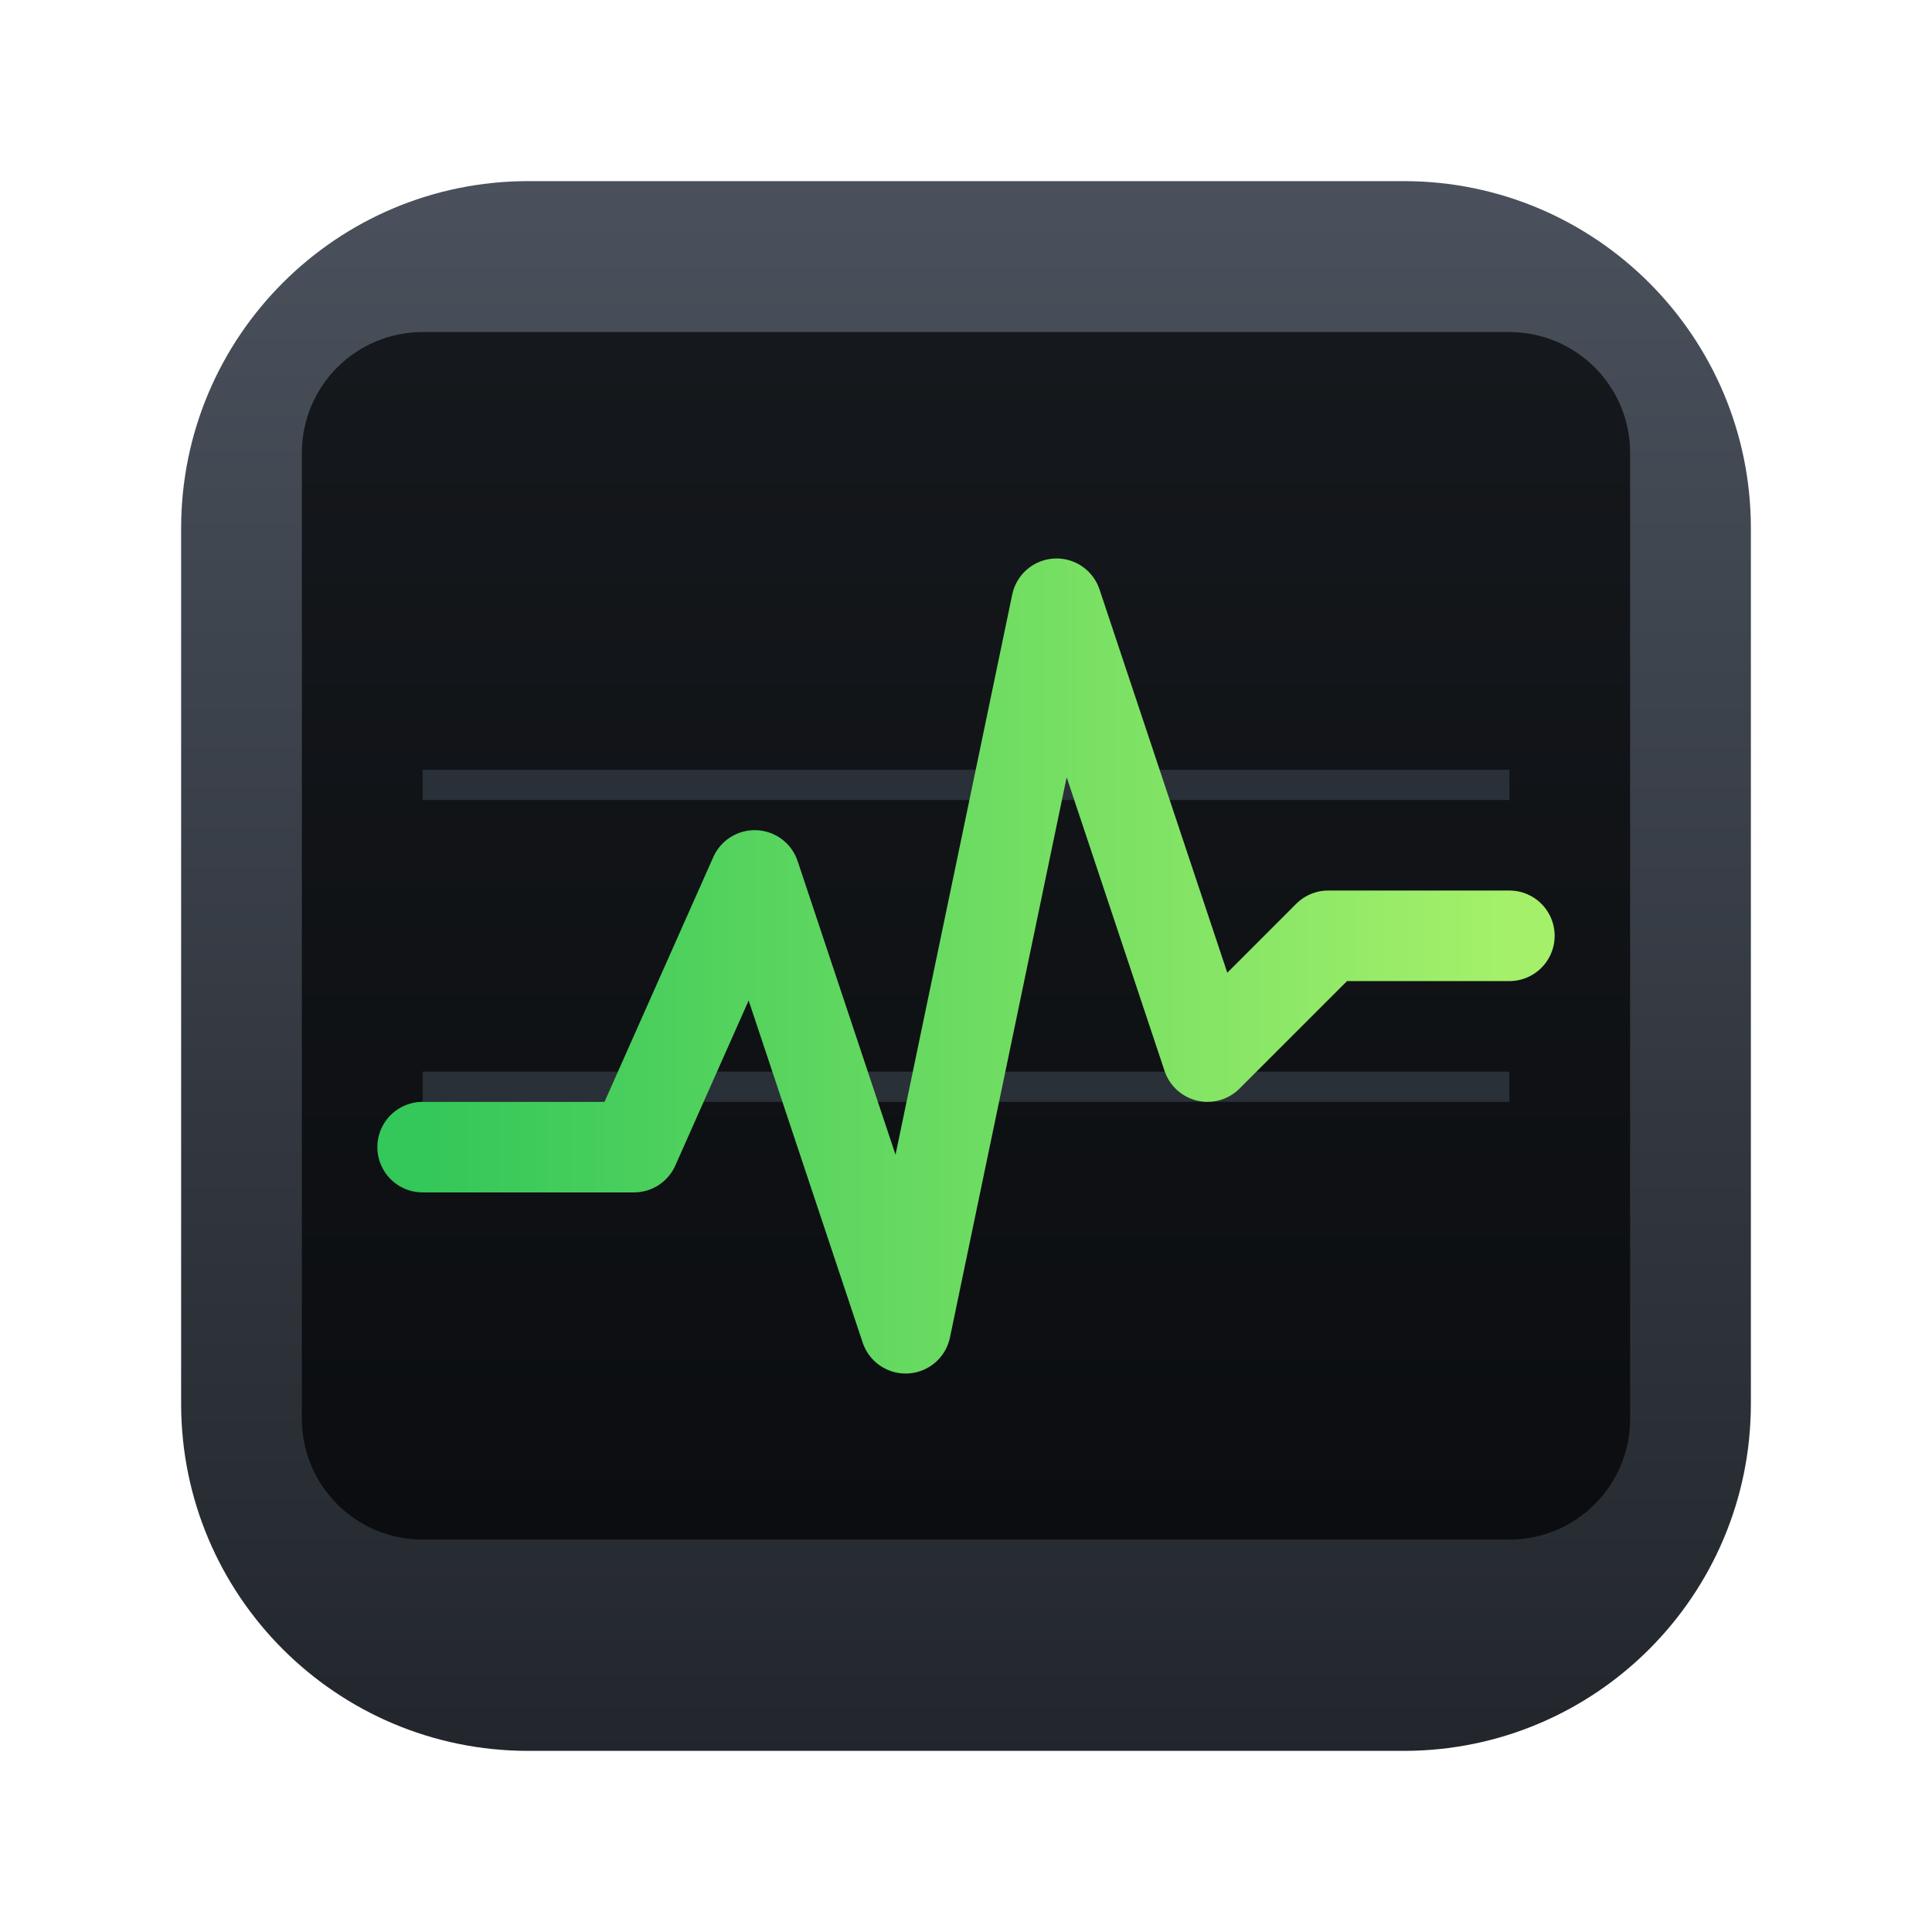
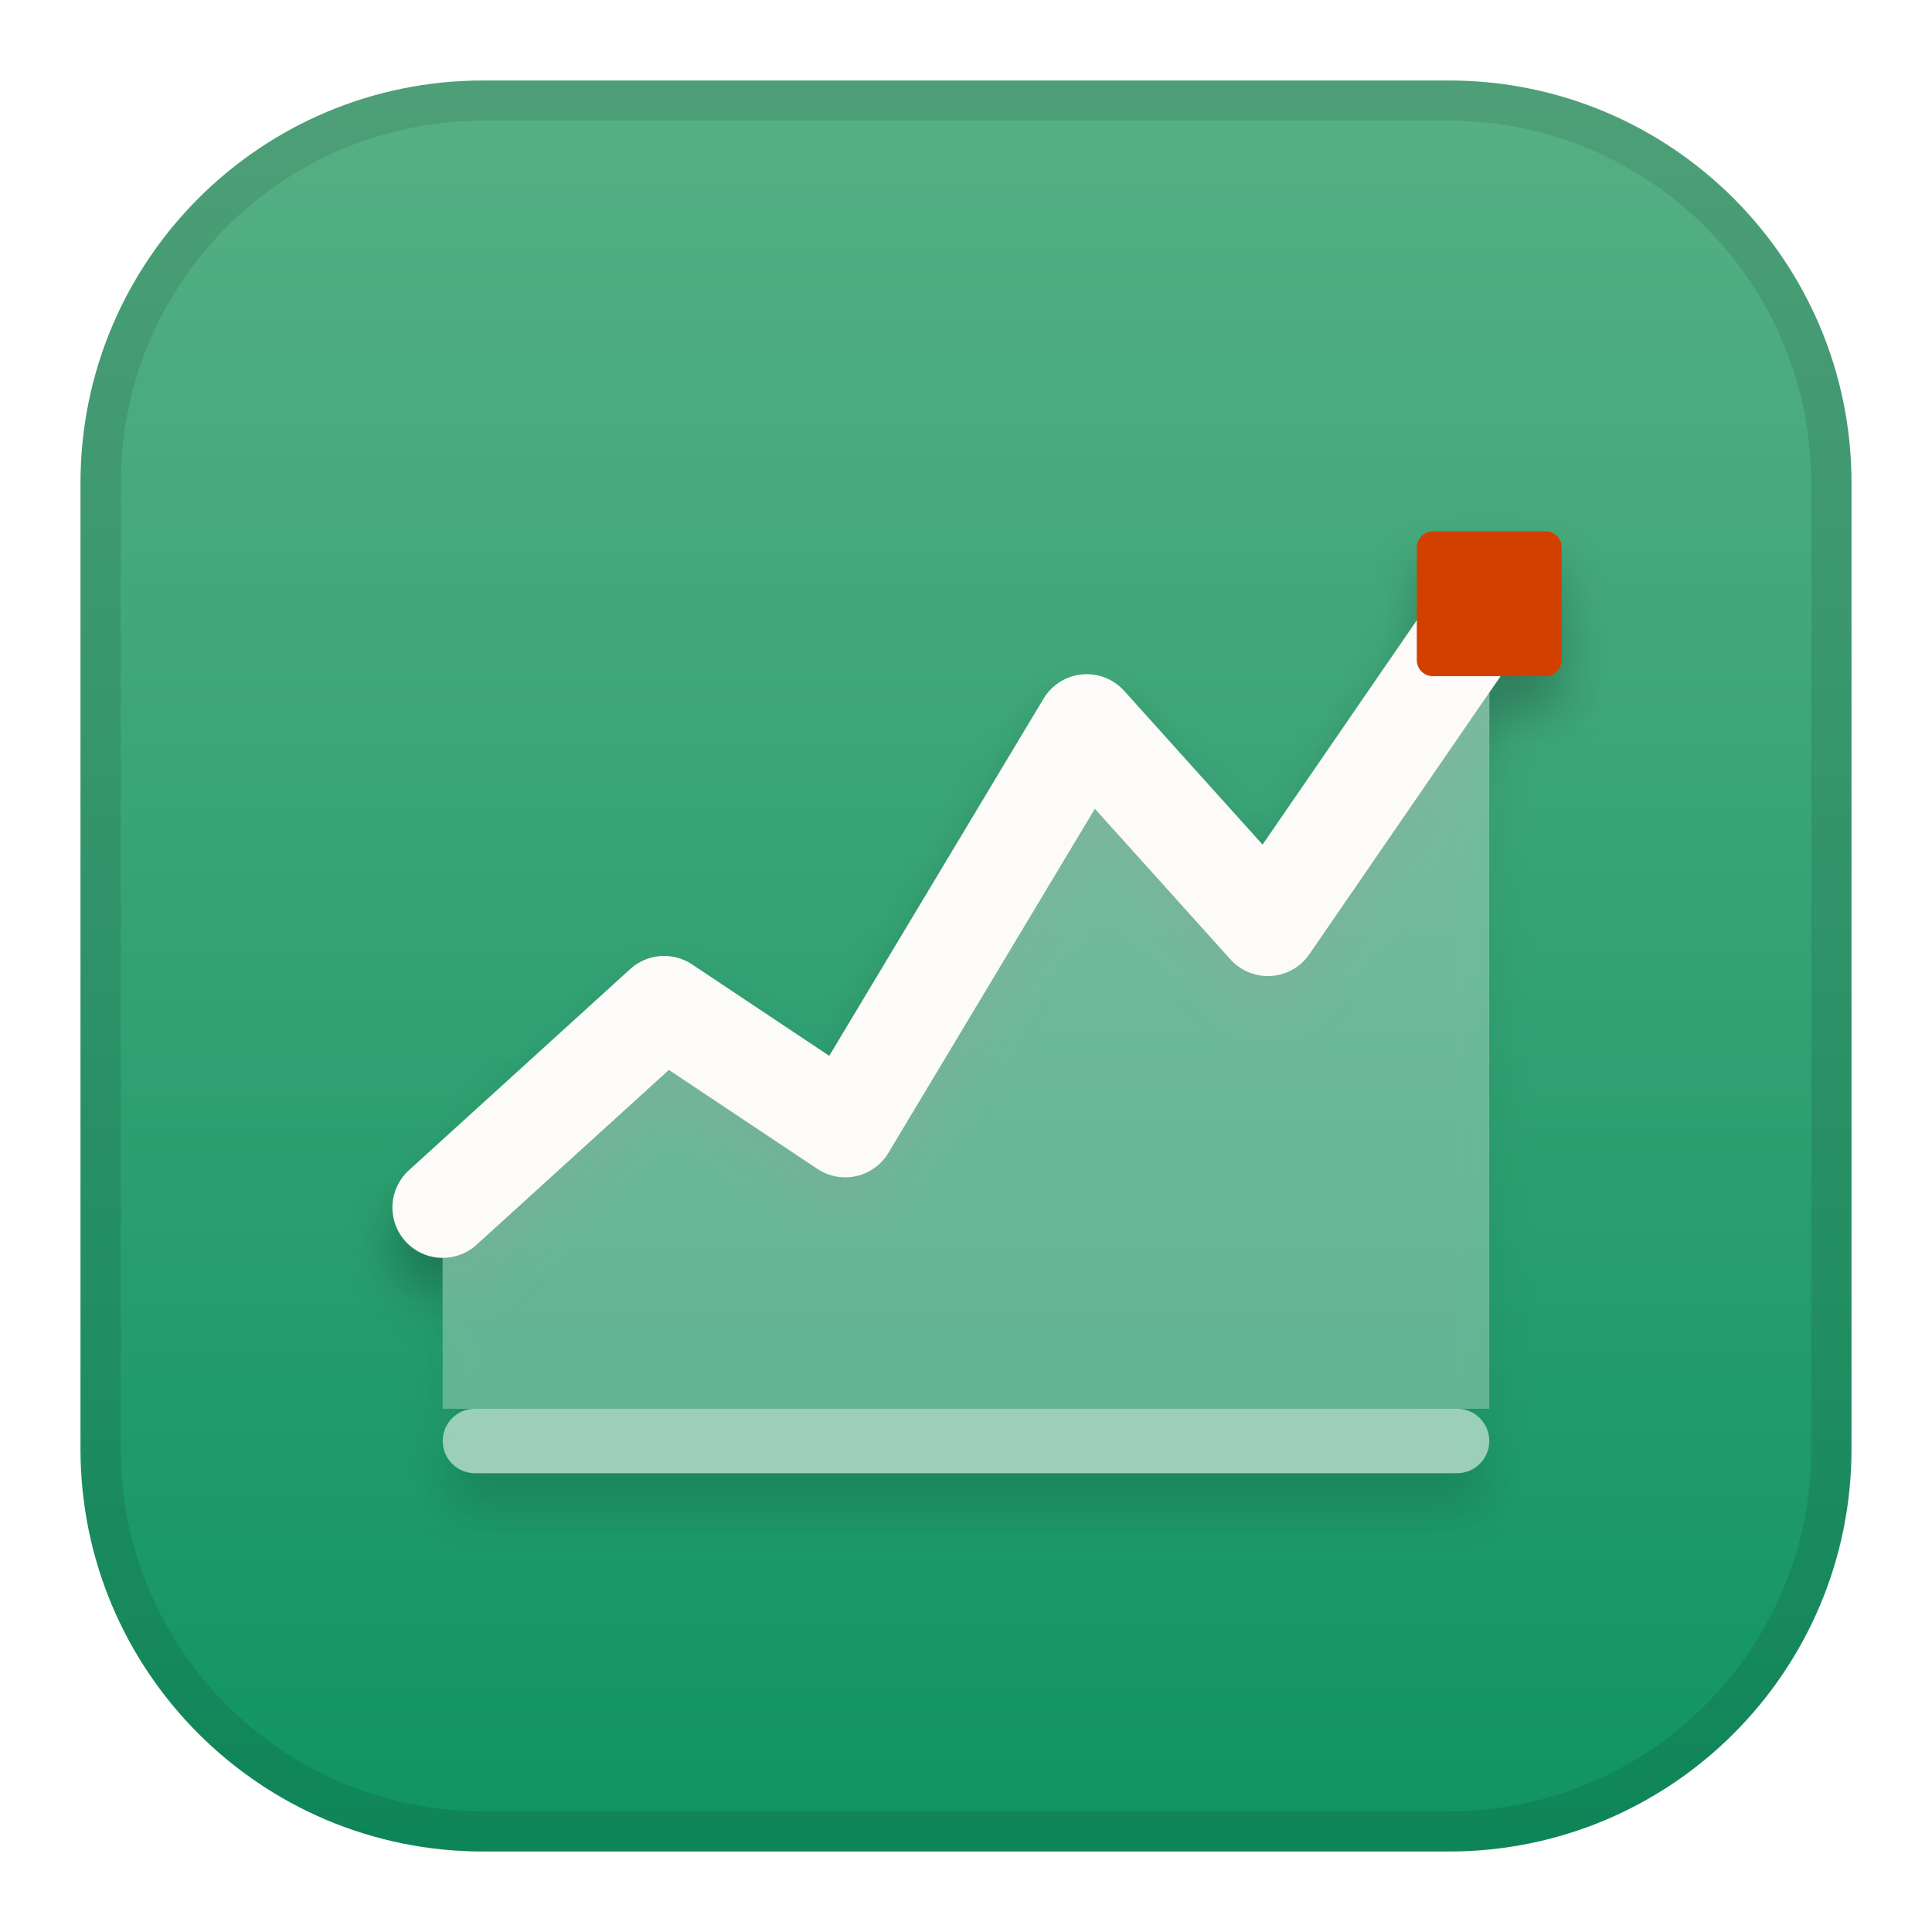
- <svg xmlns="http://www.w3.org/2000/svg" width="128" height="128" viewBox="0 0 128 128">
+ <svg xmlns="http://www.w3.org/2000/svg" width="48" height="48" viewBox="0 0 48 48">
  <defs>
-     <linearGradient id="body" x1="0" y1="0" x2="0" y2="1">
-       <stop offset="0" stop-color="#4A515C" />
-       <stop offset="1" stop-color="#22262C" />
+     <linearGradient id="field" x1="0" y1="0" x2="0" y2="1">
+       <stop offset="0" stop-color="#56B084" />
+       <stop offset="1" stop-color="#109462" />
    </linearGradient>
-     <linearGradient id="screen" x1="0" y1="0" x2="0" y2="1">
-       <stop offset="0" stop-color="#15181C" />
-       <stop offset="1" stop-color="#0B0D10" />
-     </linearGradient>
-     <linearGradient id="trace" x1="0" y1="0" x2="1" y2="0">
-       <stop offset="0" stop-color="#34C759" />
-       <stop offset="1" stop-color="#A4F06A" />
-     </linearGradient>
+     <filter id="lift" x="-20%" y="-20%" width="140%" height="150%">
+       <feDropShadow dx="0" dy="0.9" stdDeviation="0.6" flood-color="#000" flood-opacity="0.24" />
+     </filter>
  </defs>
-   <rect x="12" y="12" width="104" height="104" rx="23" fill="url(#body)" />
-   <rect x="20" y="22" width="88" height="80" rx="8" fill="url(#screen)" />
-   <path d="M28 52 H100 M28 72 H100" stroke="#2A3038" stroke-width="2" />
-   <path d="M28 76 L42 76 L50 58 L60 88 L70 40 L80 70 L88 62 L100 62" fill="none" stroke="url(#trace)" stroke-width="6" stroke-linecap="round" stroke-linejoin="round" />
+   <rect x="2" y="2" width="44" height="44" rx="10" fill="url(#field)" />
+   <rect x="2.5" y="2.5" width="43" height="43" rx="9.5" fill="none" stroke="#000000" stroke-opacity="0.1" stroke-width="1" />
+   <g filter="url(#lift)">
+     <path d="M11 30 L16.5 25 L21 28 L27 18 L31.5 23 L37 15 L37 35 L11 35Z" fill="#FCFBF9" opacity="0.28" />
+     <path d="M11 30 L16.5 25 L21 28 L27 18 L31.5 23 L37 15" fill="none" stroke="#FCFBF9" stroke-width="2.5" stroke-linecap="round" stroke-linejoin="round" />
+     <rect x="11" y="35" width="26" height="1.6" rx="0.8" fill="#FCFBF9" opacity="0.55" />
+     <rect x="35.2" y="13.2" width="3.6" height="3.6" rx="0.4" fill="#D24100" />
+   </g>
</svg>
